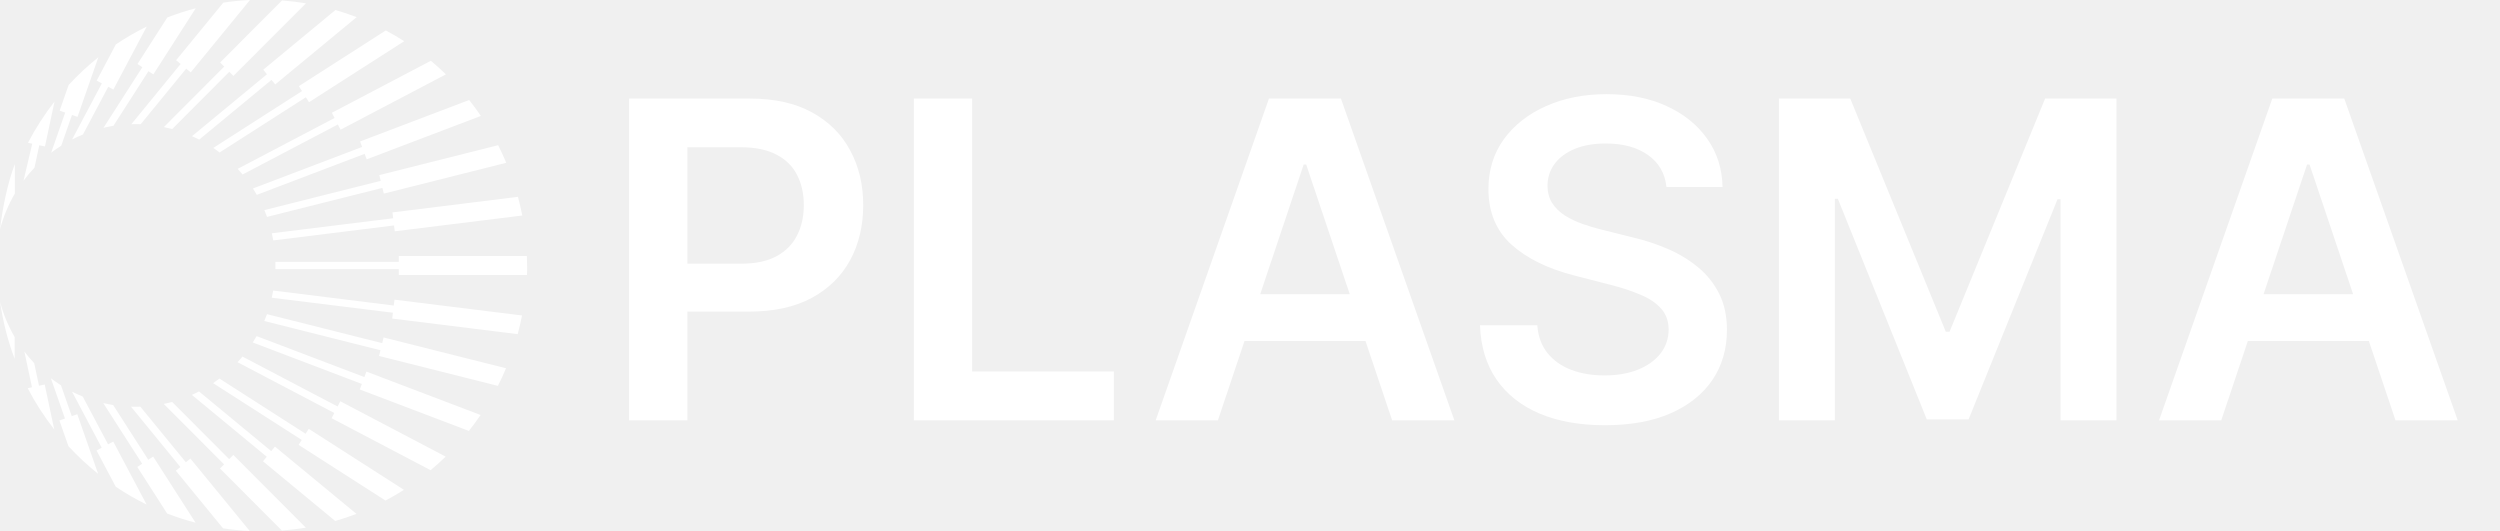
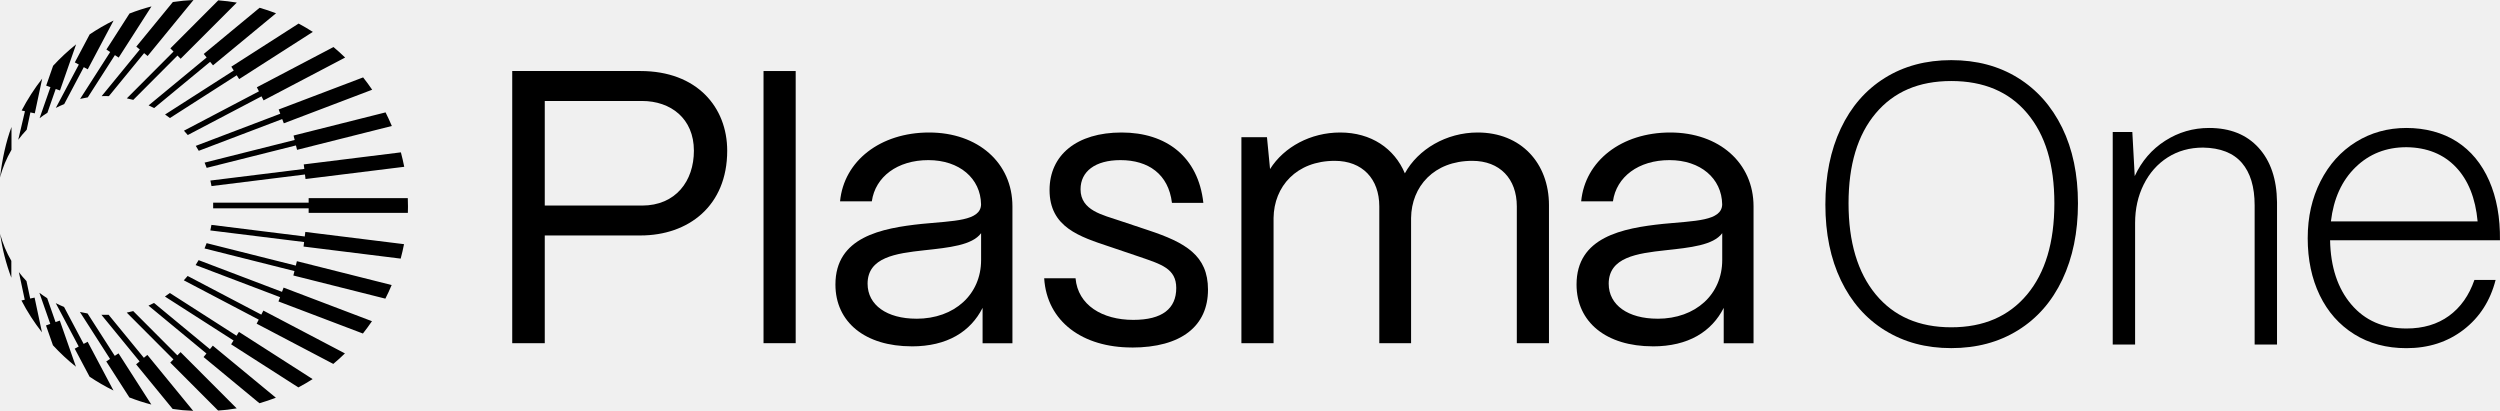
- <svg xmlns="http://www.w3.org/2000/svg" width="113" height="24" viewBox="0 0 113 24" fill="none">
-   <g clip-path="url(#clip0_202_2)">
-     <mask id="mask0_202_2" style="mask-type:luminance" maskUnits="userSpaceOnUse" x="0" y="0" width="129" height="24">
-       <path d="M129 0H0V24H129V0Z" fill="white" />
+ <svg xmlns="http://www.w3.org/2000/svg" width="146" height="24" viewBox="0 0 146 24" fill="none">
+   <g clip-path="url(#clip0_538_2)">
+     <mask id="mask0_538_2" style="mask-type:luminance" maskUnits="userSpaceOnUse" x="0" y="0" width="146" height="24">
+       <path d="M146 0H0V24H146V0Z" fill="white" />
    </mask>
-     <g mask="url(#mask0_202_2)">
-       <path d="M23.826 12.065C23.826 12.187 23.826 12.309 23.819 12.431H18.025V12.165H12.448C12.448 12.11 12.448 12.053 12.448 12C12.448 11.947 12.448 11.888 12.448 11.835H18.025V11.571H23.815C23.821 11.736 23.826 11.9 23.826 12.067V12.065ZM12.352 10.867L17.81 10.19L17.843 10.455L23.607 9.741C23.552 9.456 23.485 9.174 23.412 8.897L17.739 9.601L17.772 9.865L12.287 10.544C12.312 10.652 12.334 10.76 12.352 10.87V10.866V10.867ZM12.067 9.804L17.284 8.493L17.348 8.751L22.883 7.358C22.77 7.088 22.646 6.823 22.517 6.563L17.144 7.915L17.209 8.174L11.949 9.497C11.992 9.599 12.032 9.702 12.071 9.806L12.067 9.804ZM11.605 8.808L16.481 6.954L16.575 7.202L21.735 5.24C21.567 4.994 21.392 4.754 21.206 4.52L16.275 6.394L16.368 6.642L11.433 8.519C11.493 8.613 11.552 8.708 11.607 8.806L11.605 8.808ZM10.965 7.887L15.272 5.626L15.393 5.862L20.156 3.361C19.938 3.147 19.709 2.944 19.476 2.747L15 5.097L15.122 5.333L10.742 7.633C10.819 7.716 10.894 7.799 10.967 7.887H10.965ZM9.925 6.893L13.825 4.396L13.967 4.619L18.27 1.862C17.999 1.69 17.723 1.527 17.438 1.376L13.509 3.894L13.651 4.117L9.64 6.687C9.739 6.752 9.832 6.823 9.927 6.895L9.925 6.893ZM9.003 6.311L12.271 3.611L12.44 3.816L16.121 0.775C15.809 0.655 15.487 0.547 15.162 0.453L11.899 3.151L12.067 3.357L8.679 6.155C8.791 6.203 8.898 6.256 9.005 6.311H9.003ZM7.784 5.833L10.365 3.245L10.549 3.432L13.829 0.15C13.475 0.091 13.114 0.049 12.747 0.02L9.95 2.824L10.134 3.011L7.407 5.744C7.533 5.77 7.658 5.799 7.782 5.833H7.784ZM6.358 5.616L8.416 3.103L8.621 3.271L11.299 0C10.892 0.018 10.491 0.059 10.095 0.118L7.96 2.722L8.165 2.891L5.936 5.614C5.999 5.614 6.062 5.61 6.125 5.61C6.204 5.61 6.283 5.61 6.36 5.614L6.358 5.616ZM5.124 5.691L6.71 3.219L6.931 3.363L8.847 0.374C8.41 0.488 7.98 0.628 7.563 0.789L6.214 2.893L6.434 3.038L4.678 5.776C4.824 5.742 4.974 5.711 5.124 5.687V5.691ZM3.752 6.075L4.893 3.922L5.124 4.048L6.633 1.2C6.149 1.437 5.683 1.708 5.237 2.007L4.37 3.644L4.603 3.77L3.26 6.303C3.418 6.222 3.582 6.146 3.75 6.079L3.752 6.075ZM2.77 6.582L3.254 5.195L3.503 5.284L4.445 2.59C3.967 2.973 3.519 3.389 3.102 3.841L2.697 5L2.946 5.089L2.312 6.903C2.46 6.789 2.611 6.683 2.77 6.586V6.582ZM1.56 7.574L1.775 6.565L2.032 6.62L2.464 4.591C2.01 5.172 1.609 5.795 1.264 6.453L1.457 6.496L1.064 8.165C1.218 7.958 1.384 7.761 1.562 7.574H1.56ZM0.671 8.751V7.415C0.35 8.269 0.122 9.33 0 10.371C0.15 9.794 0.379 9.251 0.671 8.749V8.751ZM0.008 13.659C0.134 14.548 0.355 15.404 0.662 16.219V15.233C0.379 14.747 0.156 14.218 0.008 13.657V13.659ZM1.102 15.892L1.445 17.504L1.252 17.547C1.594 18.207 1.998 18.829 2.451 19.409L2.02 17.38L1.763 17.435L1.546 16.414C1.388 16.247 1.238 16.073 1.1 15.889L1.102 15.892ZM2.297 17.091L2.936 18.917L2.686 19.006L3.092 20.165C3.507 20.615 3.957 21.034 4.435 21.416L3.493 18.722L3.244 18.811L2.757 17.416C2.599 17.315 2.447 17.209 2.297 17.097V17.093V17.091ZM3.252 17.695L4.597 20.236L4.364 20.363L5.231 21.999C5.677 22.298 6.143 22.569 6.627 22.806L5.118 19.958L4.885 20.084L3.74 17.925C3.572 17.858 3.408 17.78 3.248 17.699L3.252 17.695ZM4.668 18.22L6.426 20.962L6.206 21.107L7.555 23.211C7.972 23.372 8.4 23.512 8.839 23.626L6.923 20.637L6.702 20.781L5.114 18.307C4.964 18.283 4.814 18.252 4.666 18.218L4.668 18.22ZM5.924 18.386L8.153 21.109L7.948 21.277L10.083 23.882C10.478 23.941 10.882 23.982 11.287 24L8.606 20.727L8.402 20.895L6.343 18.382C6.268 18.386 6.193 18.386 6.116 18.386C6.052 18.386 5.983 18.386 5.918 18.382V18.386H5.924ZM7.403 18.258L10.128 20.989L9.943 21.176L12.741 23.98C13.108 23.951 13.469 23.909 13.823 23.849L10.545 20.564L10.359 20.753L7.78 18.167C7.658 18.199 7.531 18.232 7.405 18.256L7.403 18.258ZM8.673 17.849L12.057 20.645L11.888 20.851L15.152 23.549C15.476 23.455 15.799 23.347 16.111 23.227L12.427 20.186L12.259 20.391L8.995 17.693C8.888 17.748 8.781 17.801 8.669 17.849H8.673ZM9.631 17.317L13.639 19.885L13.497 20.108L17.425 22.625C17.711 22.475 17.989 22.31 18.258 22.14L13.955 19.383L13.813 19.606L9.919 17.111C9.824 17.183 9.729 17.252 9.631 17.319V17.317ZM10.736 16.371L15.11 18.667L14.988 18.903L19.464 21.253C19.699 21.056 19.925 20.853 20.144 20.639L15.381 18.138L15.26 18.374L10.959 16.117C10.886 16.205 10.813 16.29 10.734 16.371H10.736ZM11.428 15.481L16.356 17.355L16.262 17.604L21.194 19.478C21.378 19.244 21.554 19.004 21.723 18.758L16.562 16.796L16.469 17.044L11.599 15.192C11.544 15.29 11.485 15.385 11.425 15.479L11.428 15.481ZM11.945 14.509L17.197 15.831L17.132 16.089L22.505 17.441C22.638 17.183 22.76 16.916 22.873 16.646L17.338 15.253L17.276 15.511L12.067 14.2C12.028 14.304 11.988 14.407 11.945 14.509ZM12.286 13.458L17.76 14.135L17.727 14.399L23.4 15.103C23.475 14.824 23.54 14.543 23.595 14.259L17.831 13.545L17.798 13.81L12.348 13.133C12.33 13.242 12.308 13.35 12.284 13.458H12.286Z" fill="white" />
-       <path d="M28.435 19V4.455H33.889C35.007 4.455 35.944 4.663 36.702 5.08C37.464 5.496 38.039 6.069 38.428 6.798C38.821 7.523 39.017 8.347 39.017 9.27C39.017 10.203 38.821 11.031 38.428 11.756C38.035 12.48 37.455 13.051 36.688 13.467C35.92 13.879 34.976 14.085 33.854 14.085H30.239V11.919H33.499C34.152 11.919 34.687 11.805 35.104 11.578C35.52 11.351 35.828 11.038 36.027 10.641C36.231 10.243 36.332 9.786 36.332 9.27C36.332 8.754 36.231 8.299 36.027 7.906C35.828 7.513 35.518 7.208 35.097 6.99C34.68 6.768 34.142 6.656 33.484 6.656H31.07V19H28.435ZM41.306 19V4.455H43.941V16.791H50.347V19H41.306ZM55.049 19H52.236L57.357 4.455H60.61L65.738 19H62.925L59.04 7.438H58.926L55.049 19ZM55.141 13.297H62.811V15.413H55.141V13.297ZM75.324 8.453C75.258 7.833 74.978 7.35 74.486 7.004C73.998 6.659 73.364 6.486 72.582 6.486C72.033 6.486 71.562 6.569 71.169 6.734C70.776 6.9 70.475 7.125 70.267 7.409C70.059 7.693 69.952 8.018 69.947 8.382C69.947 8.685 70.016 8.948 70.153 9.17C70.296 9.393 70.487 9.582 70.729 9.739C70.97 9.89 71.238 10.018 71.531 10.122C71.825 10.226 72.121 10.314 72.419 10.385L73.783 10.726C74.332 10.854 74.86 11.027 75.367 11.244C75.878 11.462 76.335 11.737 76.737 12.068C77.144 12.4 77.466 12.8 77.703 13.268C77.94 13.737 78.058 14.287 78.058 14.916C78.058 15.768 77.84 16.519 77.405 17.168C76.969 17.812 76.34 18.316 75.516 18.68C74.697 19.04 73.704 19.22 72.54 19.22C71.408 19.22 70.426 19.045 69.592 18.695C68.764 18.344 68.115 17.833 67.646 17.16C67.182 16.488 66.931 15.669 66.894 14.703H69.486C69.524 15.21 69.68 15.631 69.954 15.967C70.229 16.303 70.587 16.555 71.027 16.72C71.472 16.886 71.969 16.969 72.519 16.969C73.091 16.969 73.593 16.884 74.024 16.713C74.46 16.538 74.801 16.296 75.047 15.989C75.293 15.676 75.419 15.312 75.423 14.895C75.419 14.516 75.307 14.204 75.09 13.957C74.872 13.706 74.566 13.498 74.173 13.332C73.785 13.162 73.331 13.01 72.81 12.878L71.155 12.452C69.957 12.144 69.01 11.678 68.314 11.053C67.623 10.423 67.277 9.587 67.277 8.545C67.277 7.688 67.509 6.938 67.973 6.294C68.442 5.65 69.079 5.151 69.883 4.795C70.688 4.436 71.6 4.256 72.618 4.256C73.65 4.256 74.555 4.436 75.331 4.795C76.112 5.151 76.725 5.645 77.171 6.28C77.615 6.91 77.845 7.634 77.859 8.453H75.324ZM80.407 4.455H83.632L87.95 14.994H88.12L92.439 4.455H95.663V19H93.135V9.007H93L88.98 18.957H87.091L83.071 8.986H82.936V19H80.407V4.455ZM100.4 19H97.588L102.708 4.455H105.961L111.089 19H108.277L104.392 7.438H104.278L100.4 19ZM100.493 13.297H108.163V15.413H100.493V13.297Z" fill="white" />
+     <g mask="url(#mask0_538_2)">
+       <path d="M31.814 20.042H29.914V4.148H37.402C40.704 4.148 42.469 6.261 42.469 8.802C42.469 12.027 40.206 13.751 37.402 13.751H31.814V20.04V20.042ZM31.814 5.897V12.005H37.493C39.462 12.005 40.524 10.573 40.524 8.802C40.524 6.918 39.167 5.897 37.493 5.897H31.814Z" fill="black" />
+       <path d="M46.468 20.042H44.59V4.148H46.468V20.042Z" fill="black" />
+       <path d="M53.246 20.226C50.531 20.226 48.789 18.819 48.789 16.615C48.789 13.846 51.459 13.323 53.856 13.073C55.69 12.892 57.272 12.915 57.294 11.939C57.272 10.418 56.028 9.351 54.217 9.351C52.405 9.351 51.117 10.326 50.914 11.758H49.059C49.285 9.397 51.411 7.738 54.261 7.738C57.112 7.738 59.126 9.509 59.126 12.053V20.045H57.383V17.98C56.682 19.364 55.325 20.228 53.244 20.228L53.246 20.226ZM53.518 18.614C55.756 18.614 57.296 17.183 57.296 15.186V13.618C56.775 14.322 55.44 14.458 53.969 14.617C52.318 14.798 50.667 15.025 50.667 16.569C50.667 17.817 51.798 18.612 53.518 18.612V18.614Z" fill="black" />
+       <path d="M66.094 20.293C63.243 20.293 61.139 18.795 60.98 16.251H62.812C62.948 17.819 64.374 18.681 66.183 18.681C67.881 18.681 68.693 18.022 68.693 16.819C68.693 15.684 67.812 15.434 66.566 15.003L64.824 14.413C63.059 13.824 61.294 13.279 61.294 11.099C61.294 9.056 62.879 7.738 65.502 7.738C68.126 7.738 69.982 9.17 70.276 11.847H68.442C68.24 10.168 67.062 9.351 65.434 9.351C63.963 9.351 63.104 10.009 63.104 11.055C63.104 12.303 64.416 12.553 65.411 12.895L67.04 13.439C69.234 14.165 70.547 14.915 70.547 16.914C70.547 19.027 69.009 20.297 66.09 20.297L66.094 20.293Z" fill="black" />
+       <path d="M74.376 20.043H72.498V8.011H73.991L74.171 9.873C74.986 8.578 76.548 7.738 78.266 7.738C80.075 7.738 81.433 8.669 82.044 10.123C82.814 8.716 84.466 7.738 86.297 7.738C88.832 7.738 90.46 9.532 90.46 11.984V20.043H88.582V12.051C88.582 10.438 87.588 9.393 85.981 9.393C83.74 9.393 82.429 10.892 82.407 12.732V20.043H80.551V12.051C80.551 10.438 79.557 9.393 77.95 9.393C75.709 9.393 74.398 10.892 74.376 12.732V20.043Z" fill="black" />
+       <path d="M96.527 20.226C93.813 20.226 92.07 18.819 92.07 16.615C92.07 13.846 94.74 13.323 97.137 13.073C98.971 12.892 100.553 12.915 100.576 11.939C100.553 10.418 99.309 9.351 97.498 9.351C95.687 9.351 94.398 10.326 94.195 11.758H92.34C92.567 9.397 94.692 7.738 97.542 7.738C100.393 7.738 102.407 9.509 102.407 12.053V20.045H100.665V17.98C99.963 19.364 98.606 20.228 96.523 20.228L96.527 20.226ZM96.799 18.614C99.038 18.614 100.578 17.183 100.578 15.186V13.618C100.057 14.322 98.722 14.458 97.251 14.617C95.6 14.798 93.948 15.025 93.948 16.569C93.948 17.817 95.079 18.612 96.799 18.612V18.614Z" fill="black" />
+       <path d="M23.826 12.065C23.826 12.187 23.826 12.309 23.819 12.431H18.025V12.165H12.448C12.448 12.11 12.448 12.053 12.448 12C12.448 11.947 12.448 11.888 12.448 11.835H18.025V11.571H23.815C23.821 11.736 23.826 11.9 23.826 12.067V12.065ZM12.352 10.867L17.81 10.19L17.843 10.455L23.607 9.741C23.552 9.456 23.485 9.174 23.412 8.897L17.739 9.601L17.772 9.865L12.287 10.544C12.312 10.652 12.334 10.76 12.352 10.87V10.866V10.867ZM12.067 9.804L17.284 8.493L17.348 8.751L22.883 7.358C22.77 7.088 22.646 6.823 22.517 6.563L17.144 7.915L17.209 8.174L11.949 9.497C11.992 9.599 12.032 9.702 12.071 9.806L12.067 9.804ZM11.605 8.808L16.481 6.954L16.575 7.202L21.735 5.24C21.567 4.994 21.392 4.754 21.206 4.52L16.275 6.394L16.368 6.642L11.433 8.519C11.493 8.613 11.552 8.708 11.607 8.806L11.605 8.808ZM10.965 7.887L15.272 5.626L15.393 5.862L20.156 3.361C19.938 3.147 19.709 2.944 19.476 2.747L15 5.097L15.122 5.333L10.742 7.633C10.819 7.716 10.894 7.799 10.967 7.887H10.965ZM9.925 6.893L13.825 4.396L13.967 4.619L18.27 1.862C17.999 1.69 17.723 1.527 17.438 1.376L13.509 3.894L13.651 4.117L9.64 6.687C9.739 6.752 9.832 6.823 9.927 6.895L9.925 6.893ZM9.003 6.311L12.271 3.611L12.44 3.816L16.121 0.775C15.809 0.655 15.487 0.547 15.162 0.453L11.899 3.151L12.067 3.357L8.679 6.155C8.791 6.203 8.898 6.256 9.005 6.311H9.003ZM7.784 5.833L10.365 3.245L10.549 3.432L13.829 0.15C13.475 0.091 13.114 0.049 12.747 0.02L9.95 2.824L10.134 3.011L7.407 5.744C7.533 5.77 7.658 5.799 7.782 5.833H7.784ZM6.358 5.616L8.416 3.103L8.621 3.271L11.299 0C10.892 0.018 10.491 0.059 10.095 0.118L7.96 2.722L8.165 2.891L5.936 5.614C5.999 5.614 6.062 5.61 6.125 5.61C6.204 5.61 6.283 5.61 6.36 5.614L6.358 5.616ZM5.124 5.691L6.71 3.219L6.931 3.363L8.847 0.374C8.41 0.488 7.98 0.628 7.563 0.789L6.214 2.893L6.434 3.038L4.678 5.776C4.824 5.742 4.974 5.711 5.124 5.687V5.691ZM3.752 6.075L4.893 3.922L5.124 4.048L6.633 1.2C6.149 1.437 5.683 1.708 5.237 2.007L4.37 3.644L4.603 3.77L3.26 6.303C3.418 6.222 3.582 6.146 3.75 6.079L3.752 6.075ZM2.77 6.582L3.254 5.195L3.503 5.284L4.445 2.59C3.967 2.973 3.519 3.389 3.102 3.841L2.697 5L2.946 5.089L2.312 6.903C2.46 6.789 2.611 6.683 2.77 6.586V6.582ZM1.56 7.574L1.775 6.565L2.032 6.62L2.464 4.591C2.01 5.172 1.609 5.795 1.264 6.453L1.457 6.496L1.064 8.165C1.218 7.958 1.384 7.761 1.562 7.574H1.56ZM0.671 8.751V7.415C0.35 8.269 0.122 9.33 0 10.371C0.15 9.794 0.379 9.251 0.671 8.749V8.751ZM0.008 13.659C0.134 14.548 0.355 15.404 0.662 16.219V15.233C0.379 14.747 0.156 14.218 0.008 13.657V13.659ZM1.102 15.892L1.445 17.504L1.252 17.547C1.594 18.207 1.998 18.829 2.451 19.409L2.02 17.38L1.763 17.435L1.546 16.414C1.388 16.247 1.238 16.073 1.1 15.889L1.102 15.892ZM2.297 17.091L2.936 18.917L2.686 19.006L3.092 20.165C3.507 20.615 3.957 21.034 4.435 21.416L3.493 18.722L3.244 18.811L2.757 17.416C2.599 17.315 2.447 17.209 2.297 17.097V17.093V17.091ZM3.252 17.695L4.597 20.236L4.364 20.363L5.231 21.999C5.677 22.298 6.143 22.569 6.627 22.806L5.118 19.958L4.885 20.084L3.74 17.925C3.572 17.858 3.408 17.78 3.248 17.699L3.252 17.695ZM4.668 18.22L6.426 20.962L6.206 21.107L7.555 23.211C7.972 23.372 8.4 23.512 8.839 23.626L6.923 20.637L6.702 20.781L5.114 18.307C4.964 18.283 4.814 18.252 4.666 18.218L4.668 18.22ZM5.924 18.386L8.153 21.109L7.948 21.277L10.083 23.882C10.478 23.941 10.882 23.982 11.287 24L8.606 20.727L8.402 20.895L6.343 18.382C6.268 18.386 6.193 18.386 6.116 18.386C6.052 18.386 5.983 18.386 5.918 18.382V18.386H5.924ZM7.403 18.258L10.128 20.989L9.943 21.176L12.741 23.98C13.108 23.951 13.469 23.909 13.823 23.849L10.545 20.564L10.359 20.753L7.78 18.167C7.658 18.199 7.531 18.232 7.405 18.256L7.403 18.258ZM8.673 17.849L12.057 20.645L11.888 20.851L15.152 23.549C15.476 23.455 15.799 23.347 16.111 23.227L12.427 20.186L12.259 20.391L8.995 17.693C8.888 17.748 8.781 17.801 8.669 17.849H8.673ZM9.631 17.317L13.639 19.885L13.497 20.108L17.425 22.625C17.711 22.475 17.989 22.31 18.258 22.14L13.955 19.383L13.813 19.606L9.919 17.111C9.824 17.183 9.729 17.252 9.631 17.319V17.317ZM10.736 16.371L15.11 18.667L14.988 18.903L19.464 21.253C19.699 21.056 19.925 20.853 20.144 20.639L15.381 18.138L15.26 18.374L10.959 16.117C10.886 16.205 10.813 16.29 10.734 16.371H10.736ZM11.428 15.481L16.356 17.355L16.262 17.604L21.194 19.478C21.378 19.244 21.554 19.004 21.723 18.758L16.562 16.796L16.469 17.044L11.599 15.192C11.544 15.29 11.485 15.385 11.425 15.479L11.428 15.481ZM11.945 14.509L17.197 15.831L17.132 16.089L22.505 17.441C22.638 17.183 22.76 16.916 22.873 16.646L17.338 15.253L17.276 15.511L12.067 14.2C12.028 14.304 11.988 14.407 11.945 14.509ZM12.286 13.458L17.76 14.135L17.727 14.399L23.4 15.103C23.475 14.824 23.54 14.543 23.595 14.259L17.831 13.545L17.798 13.81L12.348 13.133C12.33 13.242 12.308 13.35 12.284 13.458H12.286Z" fill="black" />
+       <path d="M110.091 19.302C108.978 18.614 108.117 17.638 107.511 16.374C106.904 15.109 106.602 13.633 106.602 11.945C106.602 10.258 106.902 8.78 107.501 7.507C108.101 6.234 108.956 5.25 110.068 4.555C111.181 3.859 112.475 3.512 113.954 3.512C115.433 3.512 116.728 3.855 117.84 4.543C118.952 5.23 119.815 6.202 120.431 7.458C121.045 8.715 121.353 10.187 121.353 11.874C121.353 13.562 121.049 15.044 120.443 16.325C119.836 17.606 118.972 18.594 117.852 19.287C116.732 19.983 115.433 20.33 113.954 20.33C112.475 20.33 111.203 19.987 110.091 19.3V19.302ZM118.377 17.205C119.442 15.933 119.975 14.155 119.975 11.876C119.975 9.597 119.447 7.875 118.389 6.616C117.331 5.36 115.852 4.732 113.954 4.732C112.056 4.732 110.601 5.36 109.542 6.616C108.484 7.873 107.955 9.626 107.955 11.876C107.955 14.127 108.484 15.914 109.542 17.193C110.599 18.474 112.07 19.114 113.954 19.114C115.838 19.114 117.311 18.478 118.377 17.205Z" fill="black" />
+       <path d="M123.383 7.709H124.528L124.668 10.285C125.073 9.41 125.662 8.723 126.442 8.223C127.22 7.723 128.075 7.473 129.009 7.473C130.239 7.473 131.203 7.859 131.904 8.632C132.605 9.404 132.962 10.463 132.978 11.805V20.121H131.671V11.992C131.671 10.915 131.422 10.087 130.924 9.51C130.425 8.933 129.672 8.636 128.659 8.619C127.881 8.619 127.192 8.811 126.592 9.193C125.993 9.575 125.527 10.104 125.192 10.775C124.858 11.445 124.69 12.196 124.69 13.023V20.121H123.383V7.706V7.709Z" fill="black" />
+       <path d="M137.479 19.513C136.608 18.966 135.939 18.21 135.471 17.24C135.005 16.272 134.77 15.164 134.77 13.914C134.77 12.664 135.019 11.572 135.518 10.588C136.016 9.603 136.705 8.839 137.584 8.292C138.463 7.745 139.448 7.473 140.536 7.473C141.624 7.473 142.651 7.739 143.478 8.27C144.302 8.8 144.932 9.563 145.368 10.553C145.803 11.545 146.014 12.704 145.998 14.032H136.077C136.107 15.593 136.52 16.844 137.315 17.779C138.109 18.716 139.183 19.184 140.536 19.184C141.517 19.184 142.345 18.938 143.022 18.446C143.698 17.954 144.193 17.254 144.505 16.35H145.743C145.431 17.568 144.809 18.535 143.875 19.255C142.941 19.973 141.829 20.333 140.536 20.333C139.369 20.333 138.35 20.06 137.479 19.513ZM144.693 12.93C144.568 11.572 144.144 10.514 143.421 9.756C142.698 9 141.735 8.611 140.538 8.597C139.355 8.597 138.364 8.987 137.562 9.768C136.76 10.549 136.281 11.604 136.125 12.93H144.691H144.693Z" fill="black" />
    </g>
  </g>
  <defs>
-     <clipPath id="clip0_202_2">
-       <rect width="113" height="24" fill="white" />
+     <clipPath id="clip0_538_2">
+       <rect width="146" height="24" fill="white" />
    </clipPath>
  </defs>
</svg>
